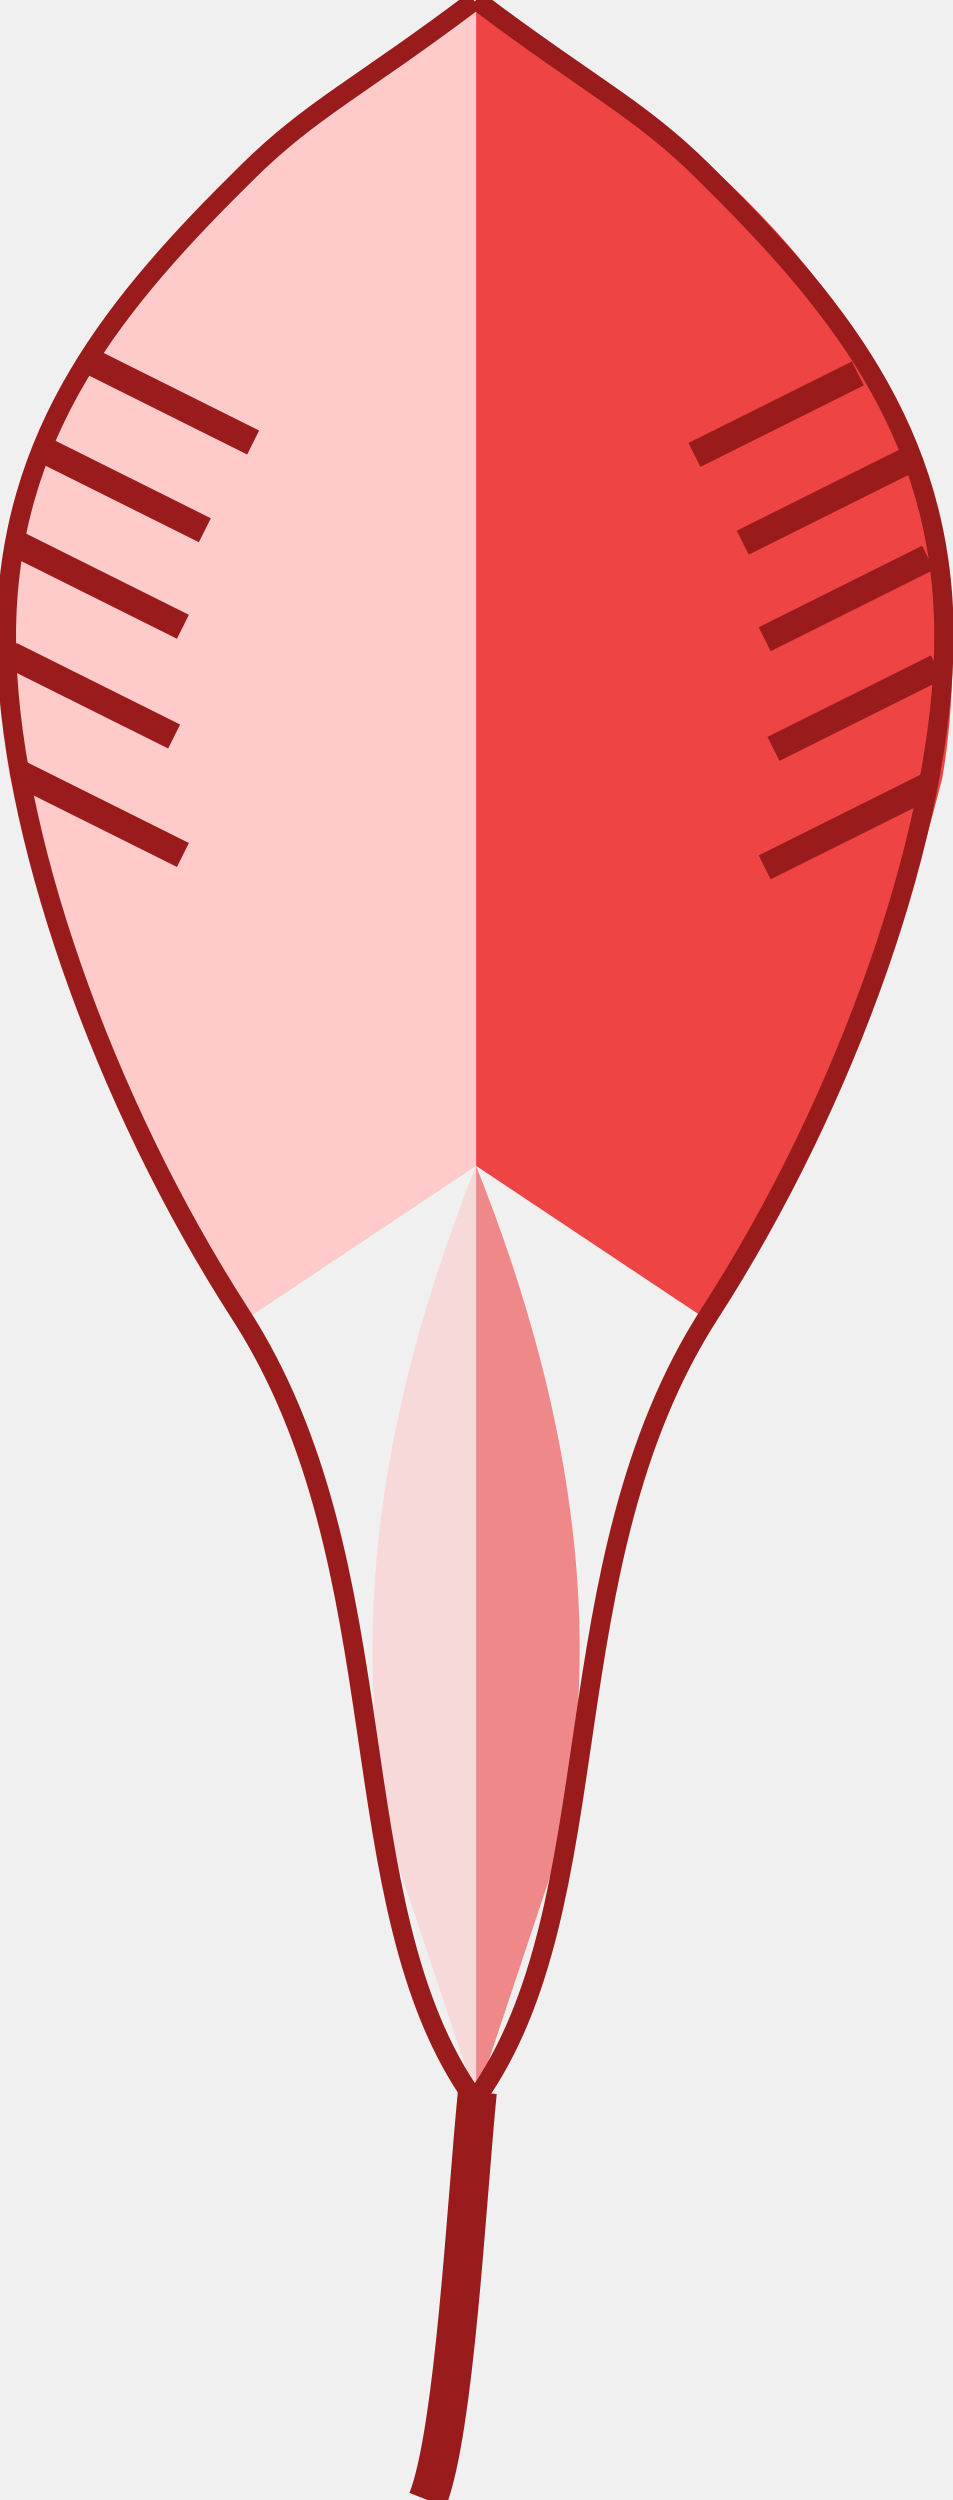
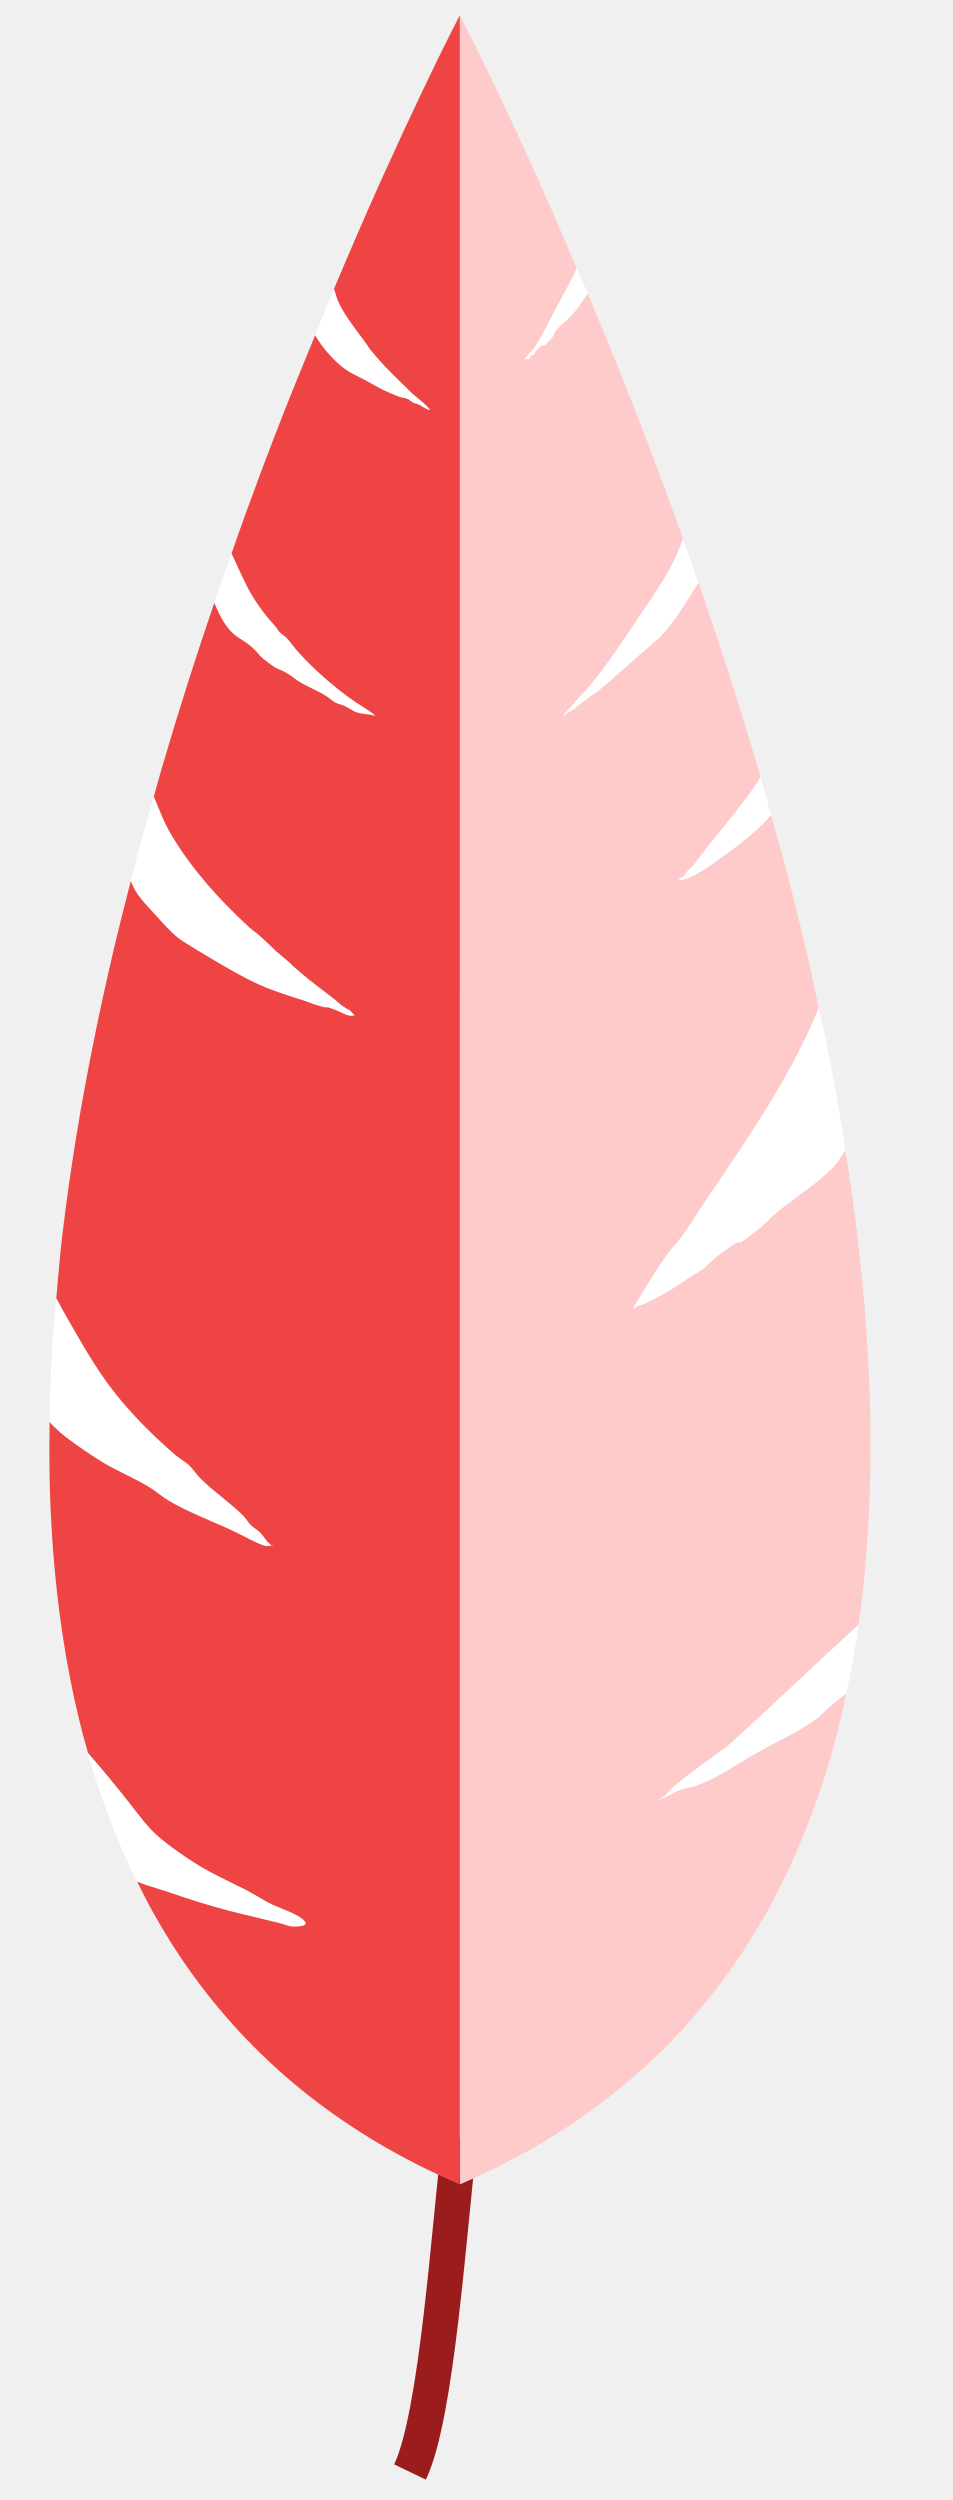
- <svg xmlns="http://www.w3.org/2000/svg" viewBox="0 0 24.374 64" version="1.1">
-   <defs />
-   <g transform="translate(-19.8133 0) scale(1)">
-     <g transform="translate(-3.8583 -1.6481) scale(1.1897) translate(3.2433 1.3854) scale(0.8406) translate(-3.8582 -1.6481) scale(1.1896) translate(3.2432 1.3854) scale(0.8406) translate(-3.8583 -1.6481) scale(1.1897)">
-       <path d="M 30.14,1.385 Q 41.847,8.075 40.175,18.109 38.502,24.799 35.157,29.816 l -5.017,-3.345 z" fill="#EF4444" style="stroke-width:0.836" />
-       <path d="M 30.14,1.385 Q 18.433,8.075 20.106,18.109 q 1.672,6.69 5.017,11.707 l 5.017,-3.345 z" fill="#FECACA" style="stroke-width:0.836" />
-       <path d="m 30.14,26.471 q 3.345,8.362 1.672,15.052 l -1.672,5.017 z" fill="#EF4444" opacity="0.6" style="stroke-width:0.836" />
-       <path d="m 30.14,26.471 q -3.345,8.362 -1.672,15.052 l 1.672,5.017 z" fill="#FECACA" opacity="0.6" style="stroke-width:0.836" />
-       <path style="fill:none;stroke:#991B1B;stroke-width:0.576;stroke-dasharray:none;stroke-opacity:1" d="m 21.827,9.153 c 3.516,1.754 3.516,1.754 3.516,1.754" />
-       <path style="fill:none;stroke:#991B1B;stroke-width:0.576;stroke-dasharray:none;stroke-opacity:1" d="m 20.788,11.041 c 3.516,1.754 3.516,1.754 3.516,1.754" />
-       <path style="fill:none;stroke:#991B1B;stroke-width:0.576;stroke-dasharray:none;stroke-opacity:1" d="m 20.316,13.118 c 3.516,1.754 3.516,1.754 3.516,1.754" />
-       <path style="fill:none;stroke:#991B1B;stroke-width:0.576;stroke-dasharray:none;stroke-opacity:1" d="m 20.127,15.479 c 3.516,1.754 3.516,1.754 3.516,1.754" />
-       <path style="fill:none;stroke:#991B1B;stroke-width:0.576;stroke-dasharray:none;stroke-opacity:1" d="m 20.316,18.028 c 3.516,1.754 3.516,1.754 3.516,1.754" />
-       <path style="fill:none;stroke:#991B1B;stroke-width:0.576;stroke-dasharray:none;stroke-opacity:1" d="M 38.355,9.42 C 34.839,11.174 34.839,11.174 34.839,11.174" />
-       <path style="fill:none;stroke:#991B1B;stroke-width:0.576;stroke-dasharray:none;stroke-opacity:1" d="m 39.394,11.308 c -3.516,1.754 -3.516,1.754 -3.516,1.754" />
-       <path style="fill:none;stroke:#991B1B;stroke-width:0.576;stroke-dasharray:none;stroke-opacity:1" d="M 39.866,13.385 C 36.35,15.139 36.35,15.139 36.35,15.139" />
-       <path style="fill:none;stroke:#991B1B;stroke-width:0.576;stroke-dasharray:none;stroke-opacity:1" d="m 40.055,15.745 c -3.516,1.754 -3.516,1.754 -3.516,1.754" />
-       <path style="fill:none;stroke:#991B1B;stroke-width:0.576;stroke-dasharray:none;stroke-opacity:1" d="m 39.866,18.294 c -3.516,1.754 -3.516,1.754 -3.516,1.754" />
-       <path d="m 30.1,1.403 c -2.501,1.883 -3.508,2.332 -4.877,3.683 -2.78,2.743 -5.191,5.566 -5.191,10.003 0,4.138 2.097,10.016 5.034,14.568 3.51,5.44 2.046,12.716 5.034,16.901" fill="none" stroke="#991B1B" stroke-width="1.5" style="stroke-width:0.418;stroke-dasharray:none" />
-       <path d="m 30.14,1.385 c 2.501,1.883 3.508,2.332 4.877,3.683 2.78,2.743 5.191,5.566 5.191,10.003 0,4.138 -2.097,10.016 -5.034,14.568 -3.51,5.44 -2.046,12.716 -5.034,16.901" fill="none" stroke="#991B1B" stroke-width="1.5" style="stroke-width:0.418;stroke-dasharray:none" />
-       <path style="fill:none;fill-opacity:1;stroke:#991B1B;stroke-width:0.837;stroke-dasharray:none;stroke-opacity:1" d="m 30.168,46.401 c -0.236,2.367 -0.489,7.293 -1.072,8.778" />
+ <svg xmlns="http://www.w3.org/2000/svg" viewBox="0 0 24.374 64" version="1.1" id="svg18">
+   <defs id="defs1" />
+   <g transform="translate(4.648445,0.1986727)" id="g18">
+     <g transform="matrix(1.189747,0,0,1.189747,-3.858288,-1.648083)" id="g17">
+       <path style="fill:#000000;fill-opacity:0;stroke:#991b1b;stroke-width:0.757;stroke-dasharray:none;stroke-opacity:0.992" d="M 9.23,47.235 C 8.995,49.169 8.741,53.196 8.158,54.409" id="path17-2" />
    </g>
  </g>
+   <path d="m 14.758,6.852 c -0.026,0.059 -0.045,0.122 -0.074,0.182 -0.173,0.359 -0.409,0.756 -0.781,1.488 -0.07,0.137 -0.151,0.269 -0.236,0.396 -0.007,0.01 -0.238,0.249 -0.238,0.275 0,0.013 0.026,0 0.039,0 0.026,0 0.058,0.015 0.08,0 0.025,-0.016 0.018,-0.057 0.039,-0.078 0.021,-0.021 0.059,-0.018 0.08,-0.039 0.034,-0.034 0.045,-0.086 0.078,-0.119 0.073,-0.073 0.111,-0.104 0.133,-0.115 0.022,-0.011 0.029,-0.003 0.037,0.002 0.008,0.005 0.017,0.007 0.049,-0.02 0.032,-0.026 0.084,-0.08 0.176,-0.184 0.039,-0.044 0.043,-0.113 0.08,-0.158 0.141,-0.172 0.334,-0.302 0.475,-0.475 0.11,-0.134 0.211,-0.278 0.309,-0.426 0.015,-0.022 0.028,-0.044 0.043,-0.066 C 14.943,7.273 14.858,7.085 14.758,6.852 Z" style="fill:#ffffff;fill-rule:evenodd;stroke-width:0.7" id="path43" />
+   <path d="m 17.481,13.788 c -0.002,0.007 -0.003,0.016 -0.006,0.023 -0.044,0.132 -0.095,0.258 -0.15,0.383 -0.055,0.124 -0.114,0.247 -0.18,0.367 -0.131,0.24 -0.281,0.474 -0.441,0.715 -0.16,0.241 -0.331,0.49 -0.508,0.758 -0.175,0.266 -0.361,0.539 -0.553,0.807 -0.192,0.268 -0.39,0.529 -0.594,0.773 -0.045,0.054 -0.633,0.681 -0.633,0.713 0,0.015 0.014,0.009 0.031,-0.002 0.017,-0.011 0.038,-0.029 0.049,-0.039 0.039,-0.039 0.063,-0.052 0.09,-0.064 0.027,-0.012 0.057,-0.022 0.107,-0.053 0.032,-0.019 0.049,-0.057 0.078,-0.08 0.19,-0.152 0.403,-0.283 0.594,-0.436 0.327,-0.262 0.633,-0.556 0.949,-0.83 0.063,-0.055 0.553,-0.472 0.592,-0.514 0.187,-0.198 0.353,-0.419 0.508,-0.648 0.155,-0.229 0.298,-0.467 0.441,-0.695 0.009,-0.014 0.018,-0.026 0.027,-0.039 -0.133,-0.386 -0.268,-0.763 -0.402,-1.139 z" style="fill:#ffffff;fill-rule:evenodd;stroke-width:0.7" id="path42" />
+   <path d="m 19.467,19.891 c -0.029,0.044 -0.051,0.093 -0.08,0.137 -0.163,0.242 -0.337,0.477 -0.518,0.709 -0.361,0.463 -0.746,0.913 -1.094,1.383 -0.055,0.075 -0.136,0.129 -0.197,0.199 -0.031,0.036 -0.045,0.084 -0.078,0.117 -0.017,0.017 -0.054,0.03 -0.084,0.041 -0.03,0.011 -0.052,0.022 -0.035,0.039 0.013,0.013 0.034,0.018 0.061,0.018 0.026,-3.64e-4 0.058,-0.007 0.094,-0.018 0.071,-0.021 0.155,-0.06 0.238,-0.104 0.167,-0.087 0.329,-0.192 0.359,-0.213 0.31,-0.215 0.621,-0.436 0.916,-0.676 0.148,-0.12 0.292,-0.244 0.43,-0.375 0.092,-0.087 0.176,-0.182 0.262,-0.275 -0.091,-0.328 -0.179,-0.658 -0.273,-0.982 z" style="fill:#ffffff;fill-rule:evenodd;stroke-width:0.7" id="path41" />
+   <path d="m 20.959,25.801 c -0.057,0.138 -0.111,0.277 -0.172,0.412 -0.103,0.227 -0.211,0.452 -0.324,0.674 -0.226,0.444 -0.472,0.878 -0.73,1.305 -0.258,0.427 -0.529,0.848 -0.805,1.264 -0.276,0.416 -0.557,0.827 -0.836,1.238 -0.215,0.317 -0.409,0.647 -0.637,0.955 -0.112,0.152 -0.247,0.285 -0.357,0.438 -0.256,0.352 -0.488,0.742 -0.717,1.113 -0.035,0.057 -0.083,0.129 -0.119,0.189 -0.036,0.061 -0.058,0.11 -0.039,0.129 0.013,0.013 0.026,-0.026 0.039,-0.039 0.032,-0.032 0.172,-0.068 0.199,-0.08 0.2,-0.086 0.389,-0.183 0.572,-0.291 0.184,-0.108 0.361,-0.226 0.541,-0.346 0.144,-0.096 0.292,-0.185 0.438,-0.277 0.133,-0.119 0.255,-0.251 0.398,-0.357 0.236,-0.174 0.36,-0.258 0.428,-0.295 0.068,-0.037 0.08,-0.029 0.092,-0.023 0.012,0.006 0.022,0.011 0.09,-0.033 0.067,-0.044 0.191,-0.138 0.426,-0.326 0.169,-0.135 0.309,-0.302 0.477,-0.438 0.246,-0.199 0.506,-0.38 0.758,-0.57 0.126,-0.095 0.249,-0.192 0.369,-0.295 0.12,-0.103 0.236,-0.211 0.346,-0.328 0.065,-0.07 0.103,-0.16 0.158,-0.238 0.029,-0.041 0.06,-0.082 0.09,-0.123 -0.018,-0.115 -0.03,-0.229 -0.049,-0.344 -0.13,-0.798 -0.274,-1.597 -0.434,-2.393 -0.062,-0.308 -0.135,-0.613 -0.201,-0.92 z" style="fill:#ffffff;fill-rule:evenodd;stroke-width:0.7" id="path40" />
+   <path d="m 21.975,41.594 c -1.079,0.984 -2.132,1.995 -3.211,2.979 -0.122,0.111 -0.252,0.209 -0.387,0.305 -0.134,0.096 -0.271,0.189 -0.402,0.289 -0.239,0.182 -0.486,0.356 -0.713,0.553 -0.084,0.073 -0.15,0.166 -0.236,0.236 -0.068,0.055 -0.14,0.105 -0.213,0.154 0.055,-0.024 0.102,-0.049 0.252,-0.113 0.108,-0.046 0.206,-0.118 0.316,-0.158 0.206,-0.075 0.248,-0.076 0.297,-0.082 0.048,-0.006 0.103,-0.017 0.336,-0.115 0.223,-0.094 0.434,-0.212 0.643,-0.336 0.208,-0.124 0.415,-0.256 0.623,-0.377 0.214,-0.124 0.434,-0.237 0.654,-0.352 0.22,-0.114 0.438,-0.229 0.648,-0.359 0.233,-0.144 0.323,-0.211 0.408,-0.287 0.085,-0.077 0.167,-0.164 0.383,-0.346 0.094,-0.079 0.196,-0.149 0.291,-0.227 0.028,-0.134 0.06,-0.266 0.086,-0.4 0.069,-0.355 0.132,-0.714 0.188,-1.076 0.014,-0.095 0.024,-0.192 0.037,-0.287 z" style="fill:#ffffff;fill-rule:evenodd;stroke-width:0.7" id="path39" />
+   <path d="M 11.772,0.389 V 55.721 c 0,0 0,0 0,0 v 0.199 c 0.37,-0.159 0.727,-0.326 1.074,-0.502 0.347,-0.176 0.683,-0.359 1.008,-0.551 0.324,-0.192 0.637,-0.392 0.939,-0.6 0.303,-0.208 0.595,-0.422 0.877,-0.645 0.282,-0.223 0.552,-0.452 0.812,-0.689 0.261,-0.237 0.513,-0.482 0.754,-0.732 0.241,-0.251 0.47,-0.509 0.691,-0.773 0.221,-0.264 0.433,-0.534 0.635,-0.811 0.202,-0.277 0.395,-0.559 0.578,-0.848 0.184,-0.289 0.36,-0.583 0.525,-0.883 0.166,-0.3 0.322,-0.605 0.471,-0.916 0.148,-0.311 0.287,-0.626 0.418,-0.947 0.131,-0.321 0.254,-0.646 0.369,-0.977 0.115,-0.33 0.223,-0.667 0.322,-1.006 0.099,-0.339 0.191,-0.682 0.275,-1.029 0.052,-0.216 0.096,-0.436 0.143,-0.654 -0.095,0.078 -0.197,0.147 -0.291,0.227 -0.216,0.182 -0.297,0.269 -0.383,0.346 -0.085,0.077 -0.175,0.143 -0.408,0.287 -0.21,0.13 -0.428,0.245 -0.648,0.359 -0.22,0.114 -0.44,0.228 -0.654,0.352 -0.208,0.121 -0.415,0.253 -0.623,0.377 -0.208,0.124 -0.42,0.242 -0.643,0.336 -0.233,0.098 -0.288,0.109 -0.336,0.115 -0.048,0.006 -0.091,0.007 -0.297,0.082 -0.111,0.04 -0.208,0.112 -0.316,0.158 -0.15,0.064 -0.197,0.089 -0.252,0.113 -0.022,0.015 -0.043,0.03 -0.064,0.045 -0.011,0.007 -0.039,-0.013 -0.039,0 0,0.004 0.081,-0.035 0.104,-0.045 0.072,-0.049 0.145,-0.099 0.213,-0.154 0.087,-0.071 0.152,-0.163 0.236,-0.236 0.227,-0.197 0.474,-0.371 0.713,-0.553 0.131,-0.1 0.268,-0.194 0.402,-0.289 0.134,-0.096 0.265,-0.194 0.387,-0.305 1.079,-0.984 2.132,-1.995 3.211,-2.979 0.038,-0.269 0.077,-0.537 0.107,-0.809 0.042,-0.369 0.075,-0.741 0.104,-1.115 0.028,-0.374 0.051,-0.751 0.066,-1.131 0.032,-0.759 0.041,-1.528 0.025,-2.305 -0.015,-0.776 -0.054,-1.561 -0.111,-2.35 -0.058,-0.789 -0.136,-1.583 -0.232,-2.379 -0.082,-0.682 -0.184,-1.365 -0.291,-2.049 -0.03,0.041 -0.06,0.082 -0.09,0.123 -0.056,0.078 -0.093,0.169 -0.158,0.238 -0.109,0.117 -0.226,0.225 -0.346,0.328 -0.12,0.103 -0.243,0.2 -0.369,0.295 -0.252,0.19 -0.511,0.371 -0.758,0.57 -0.168,0.136 -0.308,0.303 -0.477,0.438 -0.235,0.188 -0.358,0.282 -0.426,0.326 -0.067,0.044 -0.078,0.039 -0.09,0.033 -0.012,-0.006 -0.024,-0.014 -0.092,0.023 -0.068,0.037 -0.192,0.121 -0.428,0.295 -0.143,0.106 -0.266,0.238 -0.398,0.357 -0.146,0.093 -0.294,0.181 -0.438,0.277 -0.18,0.12 -0.357,0.238 -0.541,0.346 -0.184,0.108 -0.373,0.205 -0.572,0.291 -0.027,0.012 -0.167,0.048 -0.199,0.08 -0.013,0.013 -0.026,0.052 -0.039,0.039 -0.019,-0.019 0.003,-0.068 0.039,-0.129 0.036,-0.061 0.084,-0.133 0.119,-0.189 0.229,-0.371 0.461,-0.761 0.717,-1.113 0.111,-0.152 0.245,-0.286 0.357,-0.438 0.227,-0.308 0.422,-0.639 0.637,-0.955 0.279,-0.411 0.56,-0.822 0.836,-1.238 0.276,-0.416 0.546,-0.837 0.805,-1.264 0.258,-0.427 0.504,-0.861 0.73,-1.305 0.113,-0.222 0.222,-0.446 0.324,-0.674 0.061,-0.135 0.115,-0.274 0.172,-0.412 -0.104,-0.486 -0.203,-0.974 -0.316,-1.457 -0.185,-0.788 -0.382,-1.572 -0.588,-2.348 -0.1,-0.379 -0.21,-0.748 -0.314,-1.123 -0.086,0.093 -0.17,0.188 -0.262,0.275 -0.138,0.131 -0.282,0.255 -0.43,0.375 -0.296,0.24 -0.606,0.461 -0.916,0.676 -0.03,0.021 -0.192,0.126 -0.359,0.213 -0.084,0.044 -0.168,0.082 -0.238,0.104 -0.035,0.011 -0.068,0.017 -0.094,0.018 -0.026,3.63e-4 -0.047,-0.004 -0.061,-0.018 -0.017,-0.017 0.005,-0.028 0.035,-0.039 0.03,-0.011 0.067,-0.024 0.084,-0.041 0.034,-0.034 0.047,-0.081 0.078,-0.117 0.061,-0.07 0.142,-0.124 0.197,-0.199 0.348,-0.47 0.732,-0.92 1.094,-1.383 0.181,-0.232 0.355,-0.467 0.518,-0.709 0.029,-0.044 0.051,-0.092 0.08,-0.137 -0.019,-0.065 -0.036,-0.132 -0.055,-0.197 -0.222,-0.759 -0.453,-1.508 -0.688,-2.244 -0.235,-0.736 -0.474,-1.461 -0.717,-2.17 -0.041,-0.121 -0.084,-0.234 -0.125,-0.354 -0.009,0.013 -0.019,0.026 -0.027,0.039 -0.143,0.229 -0.287,0.466 -0.441,0.695 -0.155,0.229 -0.321,0.45 -0.508,0.648 -0.039,0.041 -0.529,0.459 -0.592,0.514 -0.316,0.274 -0.622,0.569 -0.949,0.83 -0.19,0.152 -0.403,0.283 -0.594,0.436 -0.029,0.023 -0.046,0.061 -0.078,0.08 -0.051,0.03 -0.08,0.04 -0.107,0.053 -0.027,0.012 -0.051,0.026 -0.09,0.064 -0.01,0.01 -0.032,0.028 -0.049,0.039 -0.017,0.011 -0.031,0.017 -0.031,0.002 0,-0.032 0.587,-0.658 0.633,-0.713 0.204,-0.244 0.402,-0.506 0.594,-0.773 0.192,-0.268 0.378,-0.541 0.553,-0.807 0.177,-0.268 0.348,-0.517 0.508,-0.758 0.16,-0.241 0.311,-0.475 0.441,-0.715 0.065,-0.12 0.124,-0.243 0.18,-0.367 0.055,-0.124 0.106,-0.251 0.15,-0.383 0.003,-0.007 0.003,-0.016 0.006,-0.023 C 17.412,13.594 17.344,13.391 17.274,13.2 17.028,12.523 16.781,11.861 16.536,11.221 16.045,9.941 15.56,8.74 15.098,7.637 c -0.019,-0.045 -0.034,-0.077 -0.053,-0.121 -0.014,0.022 -0.028,0.044 -0.043,0.066 -0.098,0.147 -0.199,0.292 -0.309,0.426 -0.141,0.172 -0.334,0.302 -0.475,0.475 -0.037,0.046 -0.041,0.114 -0.08,0.158 -0.092,0.103 -0.144,0.157 -0.176,0.184 -0.032,0.026 -0.041,0.024 -0.049,0.02 -0.008,-0.005 -0.015,-0.013 -0.037,-0.002 -0.022,0.011 -0.06,0.042 -0.133,0.115 -0.034,0.034 -0.045,0.086 -0.078,0.119 -0.021,0.021 -0.059,0.018 -0.08,0.039 -0.021,0.021 -0.015,0.062 -0.039,0.078 -0.022,0.015 -0.054,0 -0.08,0 -0.013,0 -0.039,0.013 -0.039,0 0,-0.026 0.231,-0.265 0.238,-0.275 0.085,-0.128 0.167,-0.26 0.236,-0.396 0.372,-0.732 0.608,-1.129 0.781,-1.488 0.029,-0.06 0.049,-0.123 0.074,-0.182 C 14.427,6.077 14.093,5.297 13.799,4.643 13.401,3.757 13.043,2.988 12.743,2.358 12.142,1.097 11.772,0.389 11.772,0.389 Z" style="fill:#fecaca;fill-rule:evenodd;stroke-width:0.607;fill-opacity:1" id="path38" />
+   <path d="m 3.512,48.17 c 0.084,0.03 0.163,0.067 0.248,0.094 0.196,0.063 0.393,0.119 0.576,0.182 0.511,0.176 1.019,0.338 1.543,0.475 0.433,0.113 0.869,0.208 1.303,0.316 0.093,0.023 0.183,0.064 0.277,0.08 0.009,0.002 0.122,0.007 0.221,-0.006 0.049,-0.006 0.094,-0.017 0.121,-0.035 0.014,-0.009 0.025,-0.02 0.027,-0.033 0.003,-0.013 -0.002,-0.027 -0.014,-0.045 -0.031,-0.046 -0.085,-0.09 -0.154,-0.133 C 7.592,49.022 7.509,48.981 7.424,48.944 7.256,48.869 7.079,48.806 6.985,48.762 6.739,48.647 6.517,48.489 6.274,48.368 6.017,48.239 5.771,48.123 5.53,47.999 5.288,47.874 5.051,47.74 4.811,47.577 4.491,47.359 4.276,47.204 4.108,47.061 3.939,46.918 3.817,46.789 3.682,46.626 3.547,46.462 3.4,46.264 3.18,45.987 2.962,45.711 2.67,45.355 2.252,44.874 c 0.016,0.056 0.029,0.113 0.045,0.168 0.099,0.339 0.207,0.676 0.322,1.006 0.115,0.33 0.238,0.656 0.369,0.977 0.131,0.321 0.272,0.637 0.42,0.947 0.032,0.068 0.07,0.132 0.104,0.199 z" style="fill:#ffffff;fill-rule:evenodd;stroke-width:0.7" id="path25" />
+   <path d="m 1.27,36.403 c 0.03,0.032 0.057,0.067 0.088,0.098 0.104,0.104 0.215,0.203 0.336,0.295 0.291,0.223 0.596,0.427 0.906,0.621 0.198,0.124 0.41,0.229 0.621,0.334 0.211,0.105 0.422,0.211 0.621,0.334 0.165,0.102 0.309,0.235 0.477,0.334 0.24,0.142 0.496,0.264 0.754,0.379 0.258,0.115 0.519,0.225 0.773,0.338 0.153,0.068 0.302,0.146 0.451,0.223 0.149,0.076 0.3,0.151 0.457,0.207 0.066,0.023 0.125,0.014 0.168,0.004 0.043,-0.01 0.07,-0.02 0.07,-0.004 0,0.022 -0.035,-0.002 -0.07,-0.031 -0.036,-0.029 -0.071,-0.063 -0.072,-0.064 C 6.785,39.391 6.731,39.301 6.659,39.229 6.587,39.157 6.492,39.112 6.42,39.04 6.348,38.968 6.301,38.873 6.229,38.801 6.059,38.631 5.87,38.476 5.68,38.323 5.491,38.169 5.302,38.017 5.131,37.846 5.028,37.742 4.952,37.612 4.844,37.512 4.728,37.404 4.583,37.33 4.463,37.225 4.192,36.987 3.921,36.735 3.663,36.471 3.405,36.208 3.16,35.933 2.936,35.649 2.816,35.497 2.701,35.34 2.592,35.18 2.484,35.02 2.381,34.859 2.28,34.694 2.078,34.364 1.887,34.026 1.694,33.692 1.606,33.539 1.525,33.384 1.442,33.229 c -0.019,0.218 -0.049,0.439 -0.064,0.656 -0.058,0.789 -0.094,1.573 -0.109,2.35 -0.001,0.057 0.003,0.111 0.002,0.168 z" style="fill:#ffffff;fill-rule:evenodd;stroke-width:0.7" id="path24" />
+   <path d="m 3.348,22.557 c 0.041,0.083 0.072,0.171 0.121,0.25 0.069,0.113 0.151,0.215 0.236,0.314 0.086,0.099 0.177,0.194 0.266,0.291 0.094,0.103 0.196,0.221 0.303,0.332 0.107,0.111 0.218,0.216 0.33,0.301 0.087,0.066 0.71,0.438 0.816,0.502 0.188,0.113 0.391,0.232 0.598,0.346 0.206,0.114 0.416,0.223 0.615,0.312 0.191,0.086 0.389,0.161 0.588,0.229 0.199,0.068 0.4,0.132 0.6,0.195 0.098,0.031 0.19,0.077 0.289,0.105 0.258,0.074 0.263,0.061 0.264,0.053 7.759e-4,-0.008 -0.002,-0.012 0.238,0.078 0.058,0.022 0.136,0.066 0.217,0.1 0.041,0.017 0.082,0.03 0.121,0.037 0.039,0.007 0.078,0.007 0.111,-0.004 0.015,-0.005 0.006,-0.019 -0.008,-0.035 -0.014,-0.016 -0.034,-0.034 -0.045,-0.045 -0.093,-0.093 -0.078,-0.08 -0.08,-0.074 -0.002,0.006 -0.021,0.007 -0.184,-0.109 -0.066,-0.047 -0.122,-0.108 -0.186,-0.158 C 8.277,25.357 7.988,25.15 7.715,24.917 7.263,24.529 7.635,24.826 7.241,24.495 6.738,24.071 6.854,24.177 6.965,24.27 c 0.056,0.047 0.111,0.09 0.086,0.062 C 7.026,24.305 6.922,24.205 6.661,23.967 6.568,23.883 6.462,23.814 6.37,23.729 6.181,23.556 5.998,23.378 5.819,23.194 5.639,23.01 5.464,22.822 5.297,22.627 5.13,22.432 4.97,22.231 4.819,22.024 4.668,21.817 4.525,21.603 4.393,21.383 4.3,21.228 4.222,21.066 4.151,20.903 4.08,20.739 4.014,20.573 3.944,20.407 c -0.002,-0.005 -0.004,-0.009 -0.006,-0.014 -0.152,0.532 -0.306,1.063 -0.449,1.604 -0.049,0.185 -0.093,0.374 -0.141,0.561 z" style="fill:#ffffff;fill-rule:evenodd;stroke-width:0.7" id="path23" />
+   <path d="m 5.485,15.434 c 0.039,0.09 0.078,0.179 0.121,0.268 0.047,0.096 0.099,0.19 0.158,0.277 0.059,0.088 0.127,0.17 0.207,0.242 0.134,0.121 0.303,0.196 0.439,0.314 0.156,0.135 0.187,0.181 0.223,0.225 0.036,0.044 0.077,0.086 0.248,0.215 0.147,0.11 0.197,0.134 0.248,0.154 0.051,0.02 0.103,0.037 0.256,0.129 0.077,0.046 0.144,0.106 0.219,0.156 0.12,0.08 0.249,0.144 0.377,0.207 0.128,0.063 0.256,0.125 0.377,0.201 0.076,0.048 0.141,0.116 0.221,0.158 0.079,0.042 0.169,0.056 0.25,0.094 0.077,0.036 0.145,0.087 0.221,0.125 0.075,0.037 0.137,0.055 0.201,0.066 0.064,0.011 0.13,0.016 0.207,0.027 0.062,0.009 0.16,0.035 0.158,0.033 -0.099,-0.099 -0.382,-0.265 -0.504,-0.346 C 8.959,17.879 8.801,17.76 8.645,17.635 8.49,17.511 8.338,17.381 8.202,17.258 8.007,17.083 7.813,16.884 7.635,16.692 7.524,16.572 7.436,16.431 7.321,16.315 c -0.047,-0.047 -0.109,-0.078 -0.156,-0.125 -0.037,-0.037 -0.059,-0.088 -0.094,-0.127 C 6.926,15.9 6.786,15.732 6.659,15.555 6.531,15.378 6.415,15.194 6.317,14.997 6.181,14.724 6.057,14.445 5.928,14.168 c -0.131,0.37 -0.263,0.732 -0.393,1.111 -0.017,0.05 -0.034,0.104 -0.051,0.154 z" style="fill:#ffffff;fill-rule:evenodd;stroke-width:0.7" id="path22" />
+   <path d="m 8.067,8.583 c 0.06,0.096 0.12,0.194 0.189,0.285 0.095,0.126 0.199,0.244 0.309,0.352 0.11,0.107 0.225,0.203 0.346,0.281 0.137,0.088 0.262,0.138 0.404,0.213 0.092,0.049 0.393,0.222 0.473,0.26 0.147,0.07 0.298,0.137 0.451,0.191 0.061,0.022 0.13,0.021 0.189,0.047 0.052,0.022 0.092,0.068 0.143,0.094 0.045,0.022 0.095,0.033 0.143,0.049 0.04,0.024 0.079,0.048 0.119,0.07 0.003,0.002 0.166,0.095 0.166,0.07 0,-0.019 -0.024,-0.05 -0.061,-0.088 -0.037,-0.038 -0.087,-0.083 -0.139,-0.127 -0.104,-0.088 -0.216,-0.175 -0.252,-0.211 C 10.392,9.913 10.232,9.76 10.075,9.604 9.918,9.448 9.763,9.288 9.622,9.12 9.473,8.944 9.452,8.915 9.434,8.885 9.416,8.855 9.4,8.826 9.266,8.647 9.152,8.494 9.038,8.345 8.932,8.19 8.826,8.035 8.729,7.875 8.651,7.698 8.611,7.606 8.592,7.505 8.555,7.413 8.553,7.408 8.551,7.403 8.549,7.399 8.513,7.485 8.483,7.549 8.446,7.637 8.324,7.928 8.192,8.278 8.067,8.583 Z" style="fill:#ffffff;fill-rule:evenodd;stroke-width:0.7" id="path21" />
+   <path d="m 11.772,0.389 c 0,0 -0.37,0.708 -0.971,1.969 -0.3,0.63 -0.658,1.399 -1.057,2.285 -0.367,0.816 -0.774,1.755 -1.195,2.756 0.002,0.005 0.004,0.009 0.006,0.014 0.037,0.093 0.055,0.194 0.096,0.285 0.078,0.177 0.175,0.337 0.281,0.492 0.106,0.155 0.22,0.304 0.334,0.457 0.134,0.179 0.15,0.208 0.168,0.238 0.018,0.03 0.039,0.058 0.188,0.234 0.142,0.168 0.296,0.328 0.453,0.484 0.157,0.156 0.317,0.309 0.473,0.465 0.036,0.036 0.148,0.123 0.252,0.211 0.052,0.044 0.102,0.089 0.139,0.127 0.037,0.038 0.061,0.068 0.061,0.088 0,0.024 -0.163,-0.069 -0.166,-0.07 -0.04,-0.022 -0.08,-0.047 -0.119,-0.07 -0.047,-0.016 -0.098,-0.026 -0.143,-0.049 -0.051,-0.025 -0.09,-0.071 -0.143,-0.094 -0.06,-0.026 -0.128,-0.025 -0.189,-0.047 C 10.085,10.11 9.935,10.043 9.788,9.973 9.708,9.935 9.407,9.762 9.315,9.713 9.173,9.638 9.047,9.589 8.911,9.501 8.79,9.423 8.675,9.327 8.565,9.219 8.455,9.112 8.352,8.993 8.256,8.868 8.187,8.776 8.127,8.679 8.067,8.583 7.719,9.432 7.37,10.278 7.008,11.221 6.763,11.861 6.516,12.522 6.27,13.2 6.155,13.515 6.042,13.846 5.928,14.168 c 0.129,0.276 0.252,0.556 0.389,0.828 0.099,0.197 0.214,0.382 0.342,0.559 0.128,0.177 0.267,0.345 0.412,0.508 0.035,0.039 0.057,0.09 0.094,0.127 0.047,0.047 0.109,0.078 0.156,0.125 0.116,0.116 0.204,0.257 0.314,0.377 0.177,0.192 0.372,0.391 0.566,0.566 0.136,0.123 0.288,0.252 0.443,0.377 0.156,0.125 0.314,0.244 0.467,0.346 0.122,0.081 0.405,0.247 0.504,0.346 0.002,0.002 -0.096,-0.024 -0.158,-0.033 -0.078,-0.011 -0.143,-0.016 -0.207,-0.027 -0.064,-0.011 -0.127,-0.029 -0.201,-0.066 -0.076,-0.038 -0.144,-0.089 -0.221,-0.125 -0.081,-0.038 -0.171,-0.052 -0.25,-0.094 -0.079,-0.042 -0.145,-0.11 -0.221,-0.158 C 8.237,17.746 8.109,17.685 7.981,17.622 7.853,17.559 7.724,17.495 7.604,17.415 7.529,17.365 7.463,17.305 7.385,17.258 7.233,17.167 7.18,17.15 7.129,17.129 7.079,17.109 7.028,17.085 6.881,16.975 6.71,16.847 6.669,16.804 6.633,16.76 6.597,16.716 6.566,16.671 6.411,16.536 6.275,16.418 6.105,16.342 5.971,16.221 5.891,16.149 5.824,16.067 5.764,15.979 5.705,15.891 5.653,15.798 5.606,15.702 5.563,15.613 5.524,15.524 5.485,15.434 5.26,16.095 5.037,16.766 4.819,17.45 c -0.235,0.736 -0.463,1.485 -0.686,2.244 -0.067,0.23 -0.129,0.467 -0.195,0.699 0.002,0.005 0.004,0.009 0.006,0.014 0.07,0.166 0.136,0.333 0.207,0.496 0.071,0.164 0.149,0.325 0.242,0.48 0.132,0.22 0.274,0.433 0.426,0.641 0.151,0.207 0.311,0.408 0.479,0.604 0.167,0.195 0.342,0.383 0.521,0.566 0.179,0.184 0.362,0.362 0.551,0.535 0.092,0.085 0.199,0.154 0.291,0.238 0.262,0.238 0.366,0.337 0.391,0.365 0.025,0.028 -0.03,-0.016 -0.086,-0.062 -0.112,-0.093 -0.228,-0.199 0.275,0.225 0.394,0.332 0.022,0.034 0.475,0.422 0.272,0.233 0.561,0.44 0.844,0.66 0.064,0.05 0.12,0.111 0.186,0.158 0.163,0.116 0.182,0.116 0.184,0.109 0.002,-0.006 -0.013,-0.019 0.08,0.074 0.011,0.011 0.031,0.029 0.045,0.045 0.014,0.016 0.023,0.03 0.008,0.035 -0.033,0.011 -0.072,0.011 -0.111,0.004 -0.039,-0.007 -0.081,-0.021 -0.121,-0.037 -0.081,-0.033 -0.159,-0.078 -0.217,-0.1 -0.24,-0.09 -0.238,-0.086 -0.238,-0.078 -7.759e-4,0.008 -0.006,0.021 -0.264,-0.053 C 8.011,25.707 7.919,25.661 7.821,25.629 7.622,25.566 7.42,25.502 7.221,25.434 7.022,25.366 6.825,25.292 6.633,25.206 6.434,25.116 6.225,25.007 6.018,24.893 5.812,24.779 5.608,24.66 5.42,24.547 5.314,24.484 4.691,24.111 4.604,24.045 4.492,23.961 4.381,23.856 4.274,23.745 4.167,23.633 4.066,23.516 3.971,23.413 c -0.088,-0.097 -0.18,-0.192 -0.266,-0.291 -0.086,-0.099 -0.167,-0.202 -0.236,-0.314 -0.049,-0.079 -0.08,-0.167 -0.121,-0.25 -0.153,0.593 -0.305,1.187 -0.445,1.787 -0.185,0.788 -0.358,1.581 -0.518,2.377 -0.16,0.796 -0.306,1.594 -0.436,2.393 -0.13,0.798 -0.244,1.597 -0.34,2.393 -0.07,0.576 -0.118,1.15 -0.168,1.723 0.083,0.155 0.164,0.31 0.252,0.463 0.194,0.334 0.384,0.672 0.586,1.002 0.101,0.165 0.204,0.327 0.312,0.486 0.109,0.16 0.224,0.317 0.344,0.469 0.224,0.284 0.469,0.559 0.727,0.822 0.258,0.263 0.529,0.516 0.801,0.754 0.12,0.105 0.264,0.179 0.381,0.287 0.108,0.1 0.183,0.23 0.287,0.334 0.17,0.17 0.359,0.323 0.549,0.477 0.189,0.154 0.379,0.309 0.549,0.479 0.072,0.072 0.119,0.166 0.191,0.238 0.072,0.072 0.166,0.117 0.238,0.189 0.072,0.072 0.126,0.162 0.191,0.24 9e-4,0.001 0.037,0.035 0.072,0.064 0.036,0.029 0.07,0.054 0.07,0.031 0,-0.016 -0.027,-0.006 -0.07,0.004 -0.043,0.01 -0.102,0.019 -0.168,-0.004 C 6.597,39.509 6.447,39.434 6.297,39.358 6.148,39.282 5.999,39.203 5.846,39.135 5.592,39.022 5.331,38.913 5.073,38.797 4.815,38.682 4.559,38.56 4.319,38.418 4.152,38.32 4.007,38.187 3.842,38.084 3.643,37.961 3.432,37.856 3.221,37.751 3.01,37.645 2.798,37.54 2.6,37.417 2.289,37.222 1.985,37.018 1.694,36.795 1.573,36.703 1.462,36.604 1.358,36.501 c -0.031,-0.031 -0.058,-0.066 -0.088,-0.098 -0.011,0.719 -0.008,1.433 0.021,2.137 0.016,0.38 0.038,0.756 0.066,1.131 0.028,0.374 0.064,0.747 0.105,1.115 0.042,0.369 0.089,0.734 0.145,1.096 0.055,0.362 0.116,0.721 0.186,1.076 0.069,0.355 0.146,0.707 0.23,1.055 0.07,0.291 0.148,0.576 0.229,0.861 0.417,0.481 0.71,0.838 0.928,1.113 0.219,0.277 0.367,0.476 0.502,0.639 0.135,0.163 0.257,0.293 0.426,0.436 0.169,0.143 0.383,0.298 0.703,0.516 0.24,0.163 0.477,0.297 0.719,0.422 0.241,0.125 0.487,0.241 0.744,0.369 0.243,0.121 0.465,0.279 0.711,0.395 0.094,0.044 0.271,0.107 0.439,0.182 0.084,0.037 0.167,0.079 0.236,0.121 0.069,0.043 0.123,0.087 0.154,0.133 0.012,0.018 0.017,0.032 0.014,0.045 -0.003,0.013 -0.014,0.024 -0.027,0.033 -0.027,0.018 -0.072,0.029 -0.121,0.035 -0.098,0.012 -0.211,0.007 -0.221,0.006 -0.095,-0.016 -0.184,-0.057 -0.277,-0.08 C 6.748,49.128 6.312,49.033 5.879,48.92 5.356,48.784 4.848,48.622 4.336,48.446 4.154,48.383 3.957,48.327 3.76,48.264 c -0.086,-0.027 -0.164,-0.064 -0.248,-0.094 0.119,0.241 0.238,0.482 0.367,0.717 0.166,0.3 0.34,0.594 0.523,0.883 0.184,0.289 0.376,0.571 0.578,0.848 0.202,0.277 0.414,0.547 0.635,0.811 0.221,0.264 0.453,0.523 0.693,0.773 0.241,0.251 0.491,0.495 0.752,0.732 0.261,0.237 0.531,0.467 0.812,0.689 0.282,0.223 0.574,0.437 0.877,0.645 0.303,0.208 0.617,0.408 0.941,0.6 0.324,0.192 0.659,0.375 1.006,0.551 0.34,0.172 0.692,0.336 1.055,0.492 0.006,-0.057 0.014,-0.134 0.02,-0.189 z" style="fill:#ef4444;fill-rule:evenodd;stroke-width:0.607;fill-opacity:1" id="path20" />
</svg>
